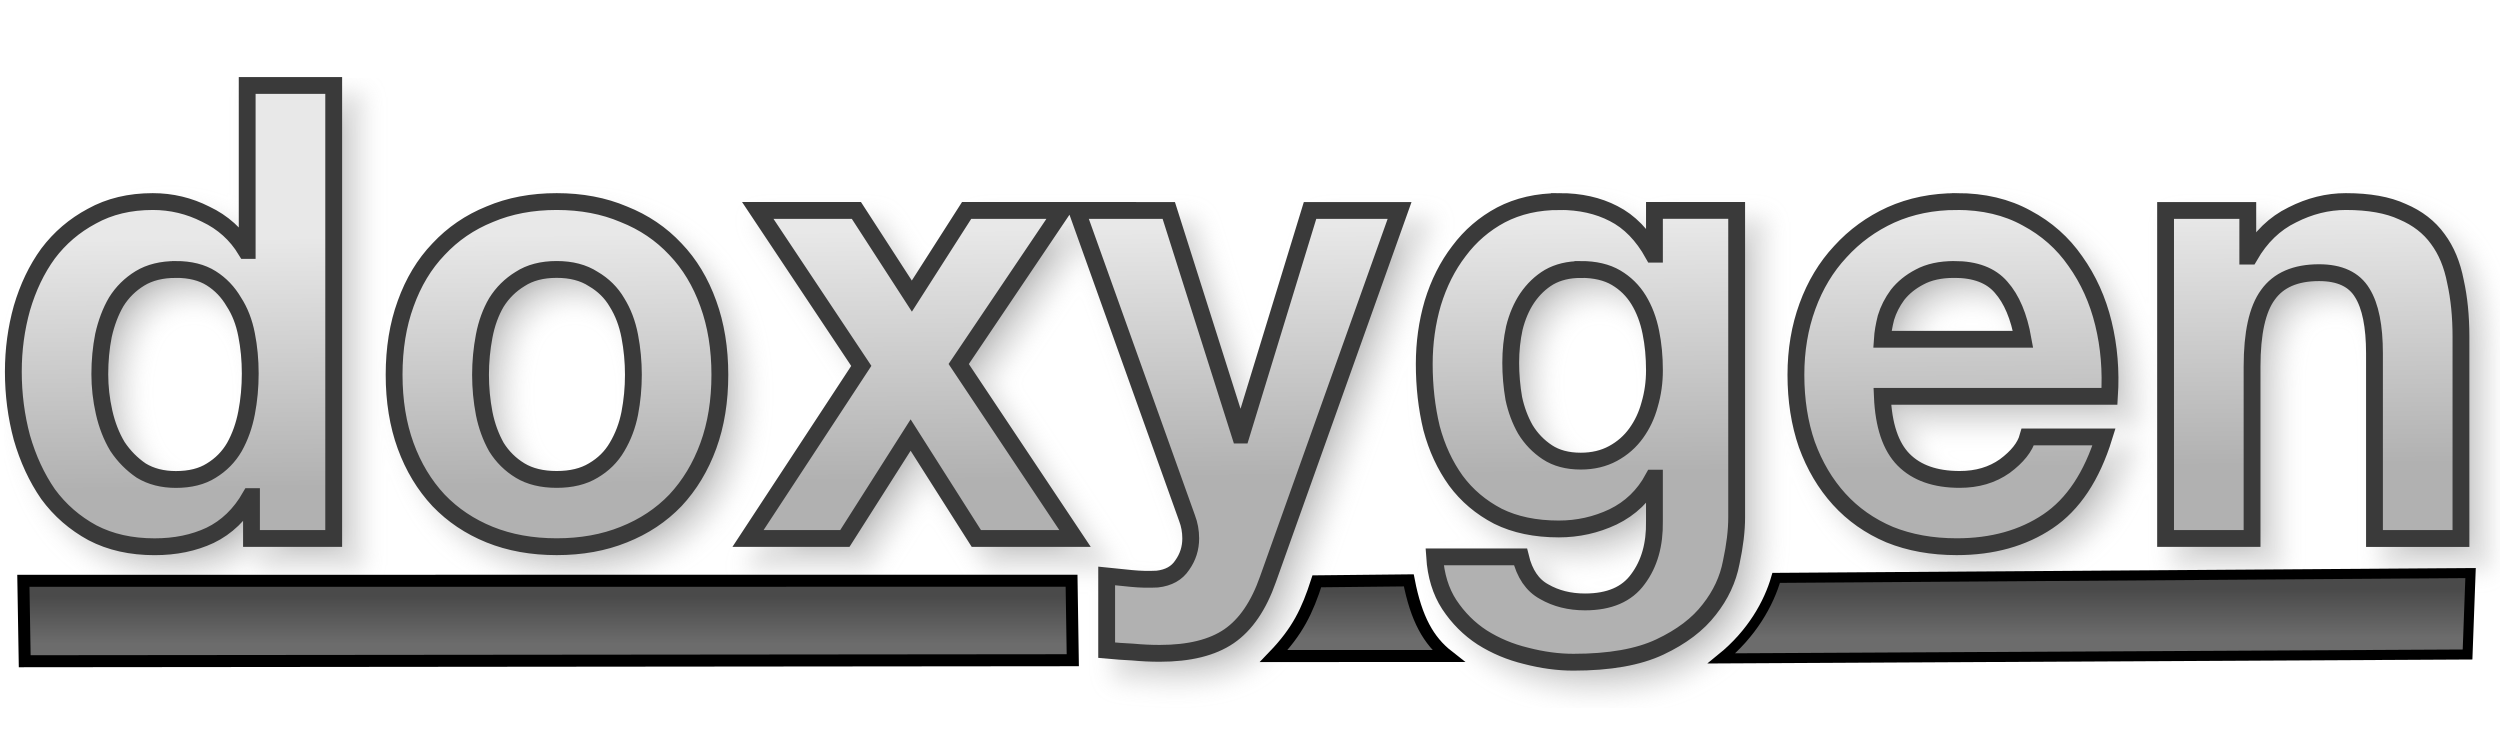
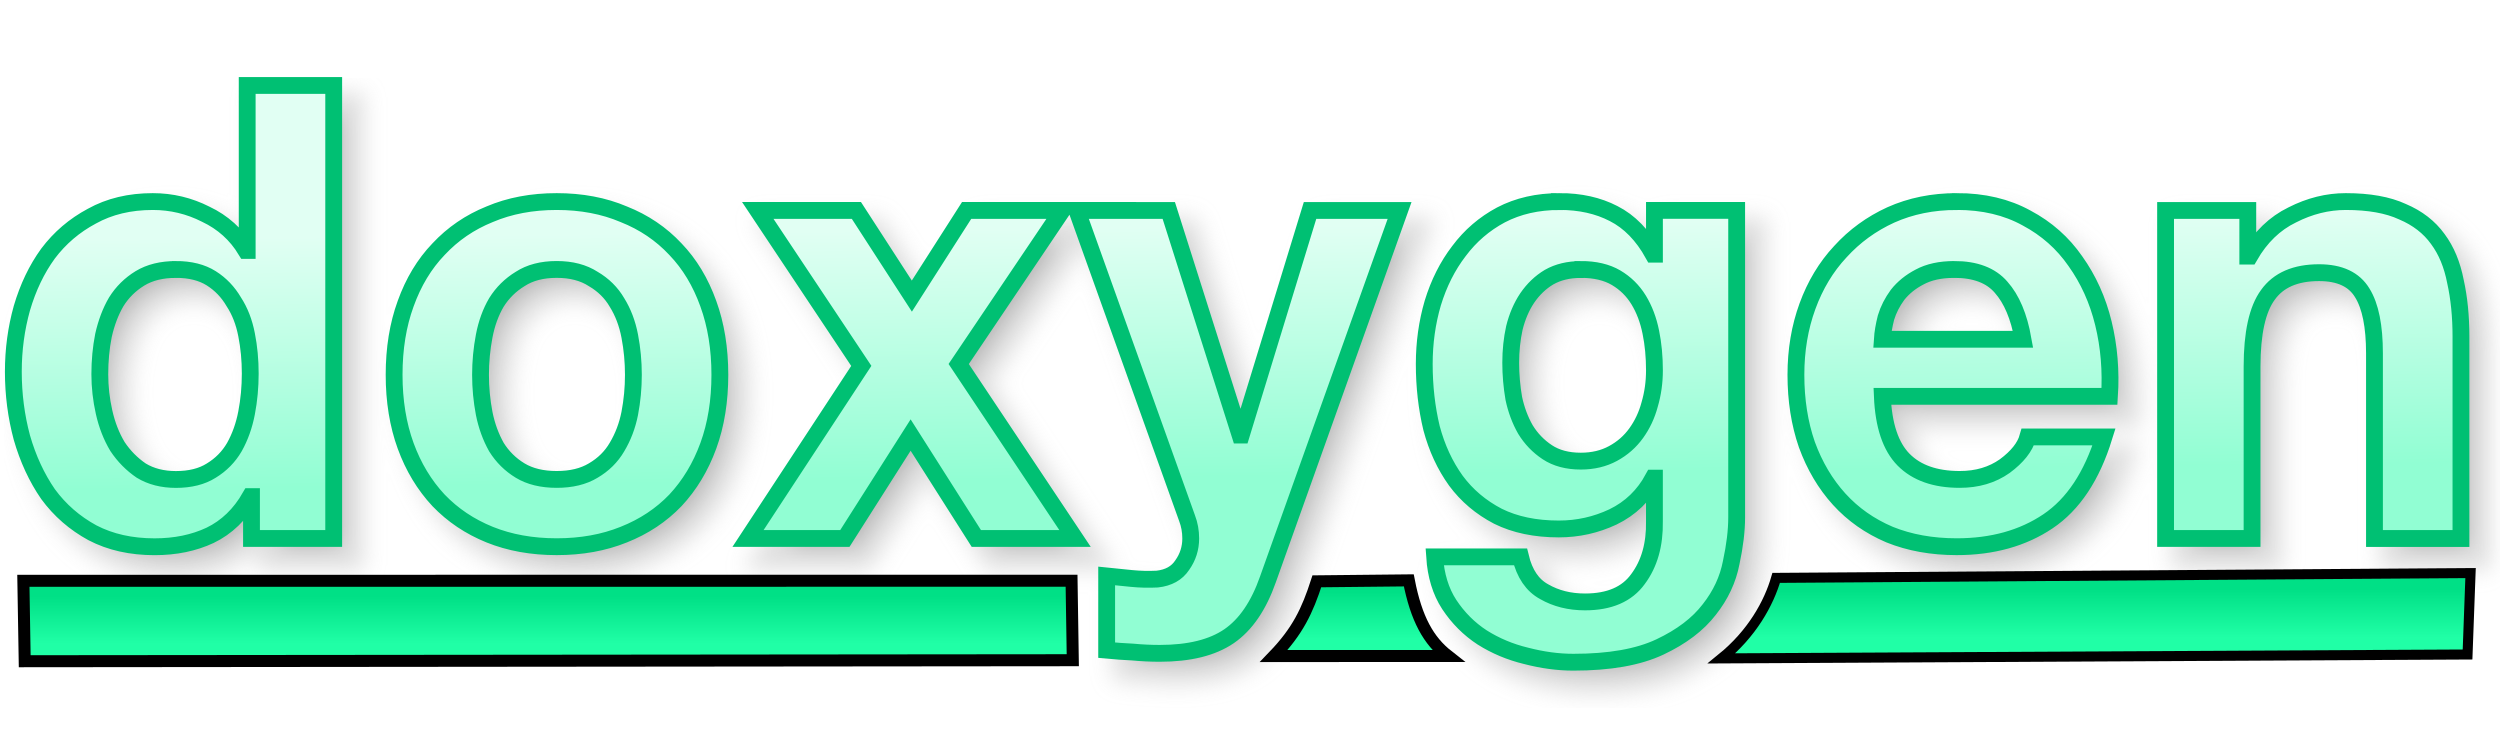
<svg xmlns="http://www.w3.org/2000/svg" xmlns:xlink="http://www.w3.org/1999/xlink" version="1.1" viewBox="0 0 104 31">
  <defs>
    <linearGradient id="a">
-       <stop stop-color="#4A4A4A" offset="0" />
-       <stop stop-color="#6C6C6C" offset="1" />
+       <stop stop-color="#00E086" offset="0" />
+       <stop stop-color="#20FFA6" offset="1" />
    </linearGradient>
    <linearGradient id="d" x1="31.474" x2="31.474" y1="24.821" y2="26.773" gradientUnits="userSpaceOnUse" xlink:href="#a" />
    <linearGradient id="c" x1="31.474" x2="31.474" y1="24.821" y2="26.773" gradientTransform="matrix(.6816 0 0 1.0248 72.391 -.91809)" gradientUnits="userSpaceOnUse" xlink:href="#a" />
    <linearGradient id="b" x1="56.295" x2="56.295" y1="24.622" y2="26.574" gradientUnits="userSpaceOnUse" xlink:href="#a" />
    <linearGradient id="e" x1="49.067" x2="48.956" y1="19.719" y2="9.523" gradientTransform="matrix(.97968 0 0 1.0207 -.25579 -.25579)" gradientUnits="userSpaceOnUse">
-       <stop stop-color="#B1B1B1" offset="0" />
-       <stop stop-color="#E8E8E8" offset="1" />
+       <stop stop-color="#91FED3" offset="0" />
+       <stop stop-color="#E1FFF3" offset="1" />
    </linearGradient>
    <filter id="f" x="-.011" y="-.045" width="1.021" height="1.091" color-interpolation-filters="sRGB">
      <feGaussianBlur stdDeviation="0.453" />
    </filter>
  </defs>
  <g>
    <path transform="translate(-2.5759 -27.848)" d="m13.609 32.203v6.863h-0.051c-0.405-0.669-0.963-1.171-1.672-1.506-0.692-0.352-1.428-0.527-2.205-0.527-0.963 0-1.807 0.203-2.533 0.607-0.726 0.387-1.334 0.906-1.824 1.557-0.473 0.651-0.835 1.409-1.088 2.272-0.236 0.845-0.355 1.724-0.355 2.639 0 0.95 0.119 1.864 0.355 2.744 0.253 0.88 0.615 1.663 1.088 2.35 0.49 0.669 1.107 1.207 1.85 1.611 0.743 0.387 1.604 0.58 2.584 0.58 0.861 0 1.631-0.158 2.307-0.475 0.692-0.334 1.25-0.872 1.672-1.611h0.051v1.742h3.42v-18.846zm12.875 4.83c-1.03 0-1.96 0.175-2.787 0.527-0.828 0.334-1.536 0.82-2.127 1.453-0.591 0.616-1.048 1.372-1.369 2.269-0.321 0.88-0.48 1.866-0.48 2.957s0.16 2.075 0.48 2.955c0.321 0.88 0.778 1.636 1.369 2.269 0.591 0.616 1.299 1.091 2.127 1.426 0.828 0.334 1.757 0.502 2.787 0.502 1.03 0 1.96-0.168 2.787-0.502 0.844-0.334 1.561-0.81 2.152-1.426 0.591-0.633 1.048-1.39 1.369-2.269 0.321-0.88 0.48-1.864 0.48-2.955s-0.16-2.077-0.48-2.957c-0.321-0.897-0.778-1.654-1.369-2.269-0.591-0.633-1.308-1.119-2.152-1.453-0.828-0.352-1.757-0.527-2.787-0.527zm41.715 0c-0.912 0-1.722 0.185-2.432 0.555-0.692 0.37-1.275 0.87-1.748 1.504-0.473 0.616-0.837 1.337-1.09 2.164-0.236 0.809-0.354 1.655-0.354 2.535 0 0.933 0.1 1.821 0.303 2.666 0.22 0.827 0.558 1.556 1.014 2.189 0.456 0.616 1.039 1.109 1.748 1.478 0.709 0.352 1.554 0.529 2.533 0.529 0.794 0 1.545-0.168 2.254-0.502 0.726-0.352 1.283-0.89 1.672-1.611h0.051v1.795c0.017 0.968-0.211 1.769-0.684 2.402-0.456 0.633-1.19 0.951-2.203 0.951-0.642 0-1.208-0.142-1.697-0.424-0.49-0.264-0.819-0.747-0.988-1.451h-3.572c0.051 0.774 0.253 1.435 0.607 1.98 0.372 0.563 0.829 1.019 1.369 1.371 0.557 0.352 1.166 0.607 1.824 0.766 0.676 0.176 1.333 0.266 1.975 0.266 1.503 0 2.703-0.212 3.598-0.635 0.895-0.422 1.58-0.941 2.053-1.557 0.473-0.598 0.777-1.249 0.912-1.953 0.152-0.704 0.227-1.329 0.227-1.875v-12.775h-3.42v1.822h-0.051c-0.439-0.792-0.988-1.355-1.647-1.69-0.642-0.334-1.393-0.502-2.254-0.502zm16.523 0c-0.996 0-1.909 0.185-2.736 0.555-0.811 0.37-1.512 0.88-2.103 1.531-0.591 0.633-1.046 1.39-1.367 2.269s-0.48 1.831-0.48 2.852c0 1.056 0.151 2.022 0.455 2.902 0.321 0.88 0.768 1.636 1.342 2.269 0.574 0.633 1.276 1.127 2.103 1.478 0.828 0.334 1.757 0.502 2.787 0.502 1.486 0 2.752-0.353 3.799-1.057 1.047-0.704 1.825-1.873 2.332-3.51h-3.168c-0.118 0.422-0.439 0.828-0.963 1.215-0.524 0.37-1.147 0.553-1.873 0.553-1.013 0-1.792-0.273-2.332-0.818-0.54-0.545-0.836-1.425-0.887-2.639h9.449c0.068-1.056-0.016-2.067-0.252-3.035-0.236-0.968-0.626-1.829-1.166-2.586-0.524-0.757-1.2-1.355-2.027-1.795-0.828-0.458-1.797-0.688-2.912-0.688zm16.189 0c-0.76 0-1.502 0.185-2.228 0.555-0.726 0.352-1.317 0.923-1.773 1.715h-0.076v-1.9h-3.42v13.646h3.598v-7.152c0-1.39 0.219-2.384 0.658-2.982 0.439-0.616 1.149-0.924 2.129-0.924 0.861 0 1.461 0.281 1.799 0.844 0.338 0.545 0.506 1.382 0.506 2.508v7.707h3.598v-8.393c0-0.845-0.076-1.611-0.229-2.297-0.135-0.704-0.38-1.292-0.734-1.768-0.355-0.493-0.844-0.873-1.469-1.137-0.608-0.282-1.395-0.422-2.357-0.422zm-66.063 0.369 4.307 6.467-4.713 7.18h4.029l2.736-4.303 2.734 4.303h4.106l-4.84-7.258 4.307-6.389h-3.977l-2.279 3.564-2.307-3.564zm13.275 0 4.584 12.803c0.101 0.264 0.152 0.545 0.152 0.844 0 0.405-0.117 0.775-0.354 1.109-0.22 0.334-0.566 0.527-1.039 0.58-0.355 0.018-0.71 0.01-1.065-0.025-0.355-0.035-0.701-0.07-1.039-0.105v3.088c0.372 0.035 0.735 0.061 1.09 0.078 0.372 0.035 0.744 0.053 1.115 0.053 1.233 0 2.194-0.238 2.887-0.713 0.692-0.475 1.233-1.266 1.621-2.375l5.473-15.336h-3.725l-2.861 9.344h-0.051l-2.965-9.344zm-37.48 2.455c0.591 0 1.082 0.123 1.471 0.369 0.388 0.246 0.699 0.572 0.936 0.977 0.253 0.387 0.432 0.845 0.533 1.373 0.101 0.51 0.152 1.048 0.152 1.611 0 0.563-0.051 1.107-0.152 1.635-0.101 0.528-0.271 1.004-0.508 1.426-0.236 0.405-0.556 0.73-0.961 0.977-0.388 0.246-0.88 0.369-1.471 0.369-0.557 0-1.038-0.123-1.443-0.369-0.388-0.264-0.718-0.597-0.988-1.002-0.253-0.422-0.438-0.898-0.557-1.426s-0.178-1.056-0.178-1.584c-1e-7 -0.563 0.051-1.099 0.152-1.609 0.118-0.528 0.295-0.996 0.531-1.4 0.253-0.405 0.583-0.73 0.988-0.977 0.405-0.246 0.903-0.369 1.494-0.369zm15.84 0c0.608 0 1.114 0.133 1.52 0.396 0.422 0.246 0.752 0.572 0.988 0.977 0.253 0.405 0.43 0.871 0.531 1.398 0.101 0.528 0.152 1.066 0.152 1.611 0 0.545-0.051 1.081-0.152 1.609-0.101 0.51-0.278 0.976-0.531 1.398-0.236 0.405-0.566 0.73-0.988 0.977-0.405 0.246-0.912 0.369-1.52 0.369-0.608 0-1.114-0.123-1.52-0.369s-0.735-0.572-0.988-0.977c-0.236-0.422-0.406-0.888-0.508-1.398-0.101-0.528-0.152-1.064-0.152-1.609 0-0.545 0.051-1.083 0.152-1.611 0.101-0.528 0.271-0.994 0.508-1.398 0.253-0.405 0.583-0.73 0.988-0.977 0.405-0.264 0.912-0.396 1.52-0.396zm42.602 0c0.591 0 1.08 0.115 1.469 0.344 0.388 0.229 0.701 0.537 0.938 0.924 0.236 0.387 0.406 0.835 0.508 1.346 0.101 0.493 0.15 1.021 0.15 1.584 0 0.493-0.066 0.968-0.201 1.426-0.118 0.44-0.305 0.836-0.559 1.188-0.253 0.352-0.574 0.633-0.963 0.844-0.388 0.211-0.835 0.318-1.342 0.318-0.557 0-1.021-0.125-1.393-0.371-0.372-0.246-0.676-0.562-0.912-0.949-0.22-0.387-0.381-0.818-0.482-1.293-0.084-0.493-0.127-0.986-0.127-1.478 0-0.51 0.051-0.994 0.152-1.451 0.118-0.475 0.297-0.89 0.533-1.242 0.253-0.37 0.557-0.66 0.912-0.871 0.372-0.211 0.81-0.316 1.316-0.316zm15.535 0c0.878 0 1.529 0.248 1.951 0.74 0.439 0.493 0.743 1.214 0.912 2.164h-5.854c0.017-0.264 0.068-0.564 0.152-0.898 0.101-0.334 0.263-0.65 0.482-0.949 0.236-0.299 0.541-0.547 0.912-0.74 0.388-0.211 0.869-0.316 1.443-0.316z" filter="url(#f)" opacity=".3" stroke="#969696" />
    <path d="m0.972 24.161 43.605-0.002 0.051 3.306-43.6 0.042z" fill="url(#d)" stroke="#000" stroke-width=".5" />
-     <path d="m10.283 3.555v6.863h-0.051c-0.405-0.669-0.963-1.171-1.672-1.506-0.692-0.352-1.428-0.527-2.205-0.527-0.963 0-1.807 0.203-2.533 0.607-0.726 0.387-1.334 0.906-1.824 1.557-0.473 0.651-0.835 1.409-1.088 2.272-0.236 0.845-0.355 1.724-0.355 2.639 0 0.95 0.119 1.864 0.355 2.744 0.253 0.88 0.615 1.663 1.088 2.35 0.49 0.669 1.107 1.207 1.85 1.611 0.743 0.387 1.604 0.58 2.584 0.58 0.861 0 1.631-0.158 2.307-0.475 0.692-0.334 1.25-0.872 1.672-1.611h0.051v1.742h3.42v-18.846zm12.875 4.83c-1.03 0-1.96 0.175-2.787 0.527-0.828 0.334-1.536 0.82-2.127 1.453-0.591 0.616-1.048 1.372-1.369 2.269-0.321 0.88-0.48 1.866-0.48 2.957s0.16 2.075 0.48 2.955c0.321 0.88 0.778 1.636 1.369 2.269 0.591 0.616 1.299 1.091 2.127 1.426 0.828 0.334 1.757 0.502 2.787 0.502 1.03 0 1.96-0.168 2.787-0.502 0.844-0.334 1.561-0.81 2.152-1.426 0.591-0.633 1.048-1.39 1.369-2.269 0.321-0.88 0.48-1.864 0.48-2.955s-0.16-2.077-0.48-2.957c-0.321-0.897-0.778-1.654-1.369-2.269-0.591-0.633-1.308-1.119-2.152-1.453-0.828-0.352-1.757-0.527-2.787-0.527zm41.715 0c-0.912 0-1.722 0.185-2.432 0.555-0.692 0.37-1.275 0.87-1.748 1.504-0.473 0.616-0.837 1.337-1.09 2.164-0.236 0.809-0.354 1.655-0.354 2.535 0 0.933 0.1 1.821 0.303 2.666 0.22 0.827 0.558 1.556 1.014 2.189 0.456 0.616 1.039 1.109 1.748 1.478 0.709 0.352 1.554 0.529 2.533 0.529 0.794 0 1.545-0.168 2.254-0.502 0.726-0.352 1.283-0.89 1.672-1.611h0.051v1.795c0.017 0.968-0.211 1.769-0.684 2.402-0.456 0.633-1.19 0.951-2.203 0.951-0.642 0-1.208-0.142-1.697-0.424-0.49-0.264-0.819-0.747-0.988-1.451h-3.572c0.051 0.774 0.253 1.435 0.607 1.98 0.372 0.563 0.829 1.019 1.369 1.371 0.557 0.352 1.166 0.607 1.824 0.766 0.676 0.176 1.333 0.266 1.975 0.266 1.503 0 2.703-0.212 3.598-0.635 0.895-0.422 1.58-0.941 2.053-1.557 0.473-0.598 0.777-1.249 0.912-1.953 0.152-0.704 0.227-1.329 0.227-1.875v-12.775h-3.42v1.822h-0.051c-0.439-0.792-0.988-1.355-1.647-1.69-0.642-0.334-1.393-0.502-2.254-0.502zm16.523 0c-0.996 0-1.909 0.185-2.736 0.555-0.811 0.37-1.512 0.88-2.103 1.531-0.591 0.633-1.046 1.39-1.367 2.269s-0.48 1.831-0.48 2.852c0 1.056 0.151 2.022 0.455 2.902 0.321 0.88 0.768 1.636 1.342 2.269 0.574 0.633 1.276 1.127 2.103 1.478 0.828 0.334 1.757 0.502 2.787 0.502 1.486 0 2.752-0.353 3.799-1.057 1.047-0.704 1.825-1.873 2.332-3.51h-3.168c-0.118 0.422-0.439 0.828-0.963 1.215-0.524 0.37-1.147 0.553-1.873 0.553-1.013 0-1.792-0.273-2.332-0.818-0.54-0.545-0.836-1.425-0.887-2.639h9.449c0.068-1.056-0.016-2.067-0.252-3.035-0.236-0.968-0.626-1.829-1.166-2.586-0.524-0.757-1.2-1.355-2.027-1.795-0.828-0.458-1.797-0.688-2.912-0.688zm16.189 0c-0.76 0-1.502 0.185-2.228 0.555-0.726 0.352-1.317 0.923-1.773 1.715h-0.076v-1.9h-3.42v13.646h3.598v-7.152c0-1.39 0.219-2.384 0.658-2.982 0.439-0.616 1.149-0.924 2.129-0.924 0.861 0 1.461 0.281 1.799 0.844 0.338 0.545 0.506 1.382 0.506 2.508v7.707h3.598v-8.393c0-0.845-0.076-1.611-0.229-2.297-0.135-0.704-0.38-1.292-0.734-1.768-0.355-0.493-0.844-0.873-1.469-1.137-0.608-0.282-1.395-0.422-2.357-0.422zm-66.062 0.369 4.307 6.467-4.713 7.18h4.029l2.736-4.303 2.734 4.303h4.106l-4.84-7.258 4.307-6.389h-3.977l-2.279 3.564-2.307-3.564zm13.275 0 4.584 12.803c0.101 0.264 0.152 0.545 0.152 0.844 0 0.405-0.117 0.775-0.354 1.109-0.22 0.334-0.566 0.527-1.039 0.58-0.355 0.018-0.71 0.01-1.065-0.025-0.355-0.035-0.701-0.07-1.039-0.105v3.088c0.372 0.035 0.735 0.061 1.09 0.078 0.372 0.035 0.744 0.053 1.115 0.053 1.233 0 2.194-0.238 2.887-0.713 0.692-0.475 1.233-1.266 1.621-2.375l5.473-15.336h-3.725l-2.861 9.344h-0.051l-2.965-9.344zm-37.48 2.455c0.591 0 1.082 0.123 1.471 0.369s0.699 0.572 0.936 0.977c0.253 0.387 0.432 0.845 0.533 1.373 0.101 0.51 0.152 1.048 0.152 1.611 0 0.563-0.051 1.107-0.152 1.635-0.101 0.528-0.271 1.004-0.508 1.426-0.236 0.405-0.556 0.73-0.961 0.977-0.388 0.246-0.88 0.369-1.471 0.369-0.557 0-1.038-0.123-1.443-0.369-0.388-0.264-0.718-0.597-0.988-1.002-0.253-0.422-0.438-0.898-0.557-1.426s-0.178-1.056-0.178-1.584c-1e-7 -0.563 0.051-1.099 0.152-1.609 0.118-0.528 0.295-0.996 0.531-1.4 0.253-0.405 0.583-0.73 0.988-0.977 0.405-0.246 0.903-0.369 1.494-0.369zm15.84 0c0.608 0 1.114 0.133 1.52 0.396 0.422 0.246 0.752 0.572 0.988 0.977 0.253 0.405 0.43 0.871 0.531 1.398 0.101 0.528 0.152 1.066 0.152 1.611 0 0.545-0.051 1.081-0.152 1.609-0.101 0.51-0.278 0.976-0.531 1.398-0.236 0.405-0.566 0.73-0.988 0.977-0.405 0.246-0.912 0.369-1.52 0.369-0.608 0-1.114-0.123-1.52-0.369s-0.735-0.572-0.988-0.977c-0.236-0.422-0.406-0.888-0.508-1.398-0.101-0.528-0.152-1.064-0.152-1.609 0-0.545 0.051-1.083 0.152-1.611 0.101-0.528 0.271-0.994 0.508-1.398 0.253-0.405 0.583-0.73 0.988-0.977 0.405-0.264 0.912-0.396 1.52-0.396zm42.602 0c0.591 0 1.08 0.115 1.469 0.344 0.388 0.229 0.701 0.537 0.938 0.924 0.236 0.387 0.406 0.835 0.508 1.346 0.101 0.493 0.15 1.021 0.15 1.584 0 0.493-0.066 0.968-0.201 1.426-0.118 0.44-0.305 0.836-0.559 1.188-0.253 0.352-0.574 0.633-0.963 0.844-0.388 0.211-0.835 0.318-1.342 0.318-0.557 0-1.021-0.125-1.393-0.371-0.372-0.246-0.676-0.562-0.912-0.949-0.22-0.387-0.381-0.818-0.482-1.293-0.084-0.493-0.127-0.986-0.127-1.478 0-0.51 0.051-0.994 0.152-1.451 0.118-0.475 0.297-0.89 0.533-1.242 0.253-0.37 0.557-0.66 0.912-0.871 0.372-0.211 0.81-0.316 1.316-0.316zm15.535 0c0.878 0 1.529 0.248 1.951 0.74 0.439 0.493 0.743 1.214 0.912 2.164h-5.854c0.017-0.264 0.068-0.564 0.152-0.898 0.101-0.334 0.263-0.65 0.482-0.949 0.236-0.299 0.541-0.547 0.912-0.74 0.388-0.211 0.869-0.316 1.443-0.316z" fill="url(#e)" stroke="#3A3A3A" stroke-width=".7" />
+     <path d="m10.283 3.555v6.863h-0.051c-0.405-0.669-0.963-1.171-1.672-1.506-0.692-0.352-1.428-0.527-2.205-0.527-0.963 0-1.807 0.203-2.533 0.607-0.726 0.387-1.334 0.906-1.824 1.557-0.473 0.651-0.835 1.409-1.088 2.272-0.236 0.845-0.355 1.724-0.355 2.639 0 0.95 0.119 1.864 0.355 2.744 0.253 0.88 0.615 1.663 1.088 2.35 0.49 0.669 1.107 1.207 1.85 1.611 0.743 0.387 1.604 0.58 2.584 0.58 0.861 0 1.631-0.158 2.307-0.475 0.692-0.334 1.25-0.872 1.672-1.611h0.051v1.742h3.42v-18.846zm12.875 4.83c-1.03 0-1.96 0.175-2.787 0.527-0.828 0.334-1.536 0.82-2.127 1.453-0.591 0.616-1.048 1.372-1.369 2.269-0.321 0.88-0.48 1.866-0.48 2.957s0.16 2.075 0.48 2.955c0.321 0.88 0.778 1.636 1.369 2.269 0.591 0.616 1.299 1.091 2.127 1.426 0.828 0.334 1.757 0.502 2.787 0.502 1.03 0 1.96-0.168 2.787-0.502 0.844-0.334 1.561-0.81 2.152-1.426 0.591-0.633 1.048-1.39 1.369-2.269 0.321-0.88 0.48-1.864 0.48-2.955s-0.16-2.077-0.48-2.957c-0.321-0.897-0.778-1.654-1.369-2.269-0.591-0.633-1.308-1.119-2.152-1.453-0.828-0.352-1.757-0.527-2.787-0.527zm41.715 0c-0.912 0-1.722 0.185-2.432 0.555-0.692 0.37-1.275 0.87-1.748 1.504-0.473 0.616-0.837 1.337-1.09 2.164-0.236 0.809-0.354 1.655-0.354 2.535 0 0.933 0.1 1.821 0.303 2.666 0.22 0.827 0.558 1.556 1.014 2.189 0.456 0.616 1.039 1.109 1.748 1.478 0.709 0.352 1.554 0.529 2.533 0.529 0.794 0 1.545-0.168 2.254-0.502 0.726-0.352 1.283-0.89 1.672-1.611h0.051v1.795c0.017 0.968-0.211 1.769-0.684 2.402-0.456 0.633-1.19 0.951-2.203 0.951-0.642 0-1.208-0.142-1.697-0.424-0.49-0.264-0.819-0.747-0.988-1.451h-3.572c0.051 0.774 0.253 1.435 0.607 1.98 0.372 0.563 0.829 1.019 1.369 1.371 0.557 0.352 1.166 0.607 1.824 0.766 0.676 0.176 1.333 0.266 1.975 0.266 1.503 0 2.703-0.212 3.598-0.635 0.895-0.422 1.58-0.941 2.053-1.557 0.473-0.598 0.777-1.249 0.912-1.953 0.152-0.704 0.227-1.329 0.227-1.875v-12.775h-3.42v1.822h-0.051c-0.439-0.792-0.988-1.355-1.647-1.69-0.642-0.334-1.393-0.502-2.254-0.502zm16.523 0c-0.996 0-1.909 0.185-2.736 0.555-0.811 0.37-1.512 0.88-2.103 1.531-0.591 0.633-1.046 1.39-1.367 2.269s-0.48 1.831-0.48 2.852c0 1.056 0.151 2.022 0.455 2.902 0.321 0.88 0.768 1.636 1.342 2.269 0.574 0.633 1.276 1.127 2.103 1.478 0.828 0.334 1.757 0.502 2.787 0.502 1.486 0 2.752-0.353 3.799-1.057 1.047-0.704 1.825-1.873 2.332-3.51h-3.168c-0.118 0.422-0.439 0.828-0.963 1.215-0.524 0.37-1.147 0.553-1.873 0.553-1.013 0-1.792-0.273-2.332-0.818-0.54-0.545-0.836-1.425-0.887-2.639h9.449c0.068-1.056-0.016-2.067-0.252-3.035-0.236-0.968-0.626-1.829-1.166-2.586-0.524-0.757-1.2-1.355-2.027-1.795-0.828-0.458-1.797-0.688-2.912-0.688zm16.189 0c-0.76 0-1.502 0.185-2.228 0.555-0.726 0.352-1.317 0.923-1.773 1.715h-0.076v-1.9h-3.42v13.646h3.598v-7.152c0-1.39 0.219-2.384 0.658-2.982 0.439-0.616 1.149-0.924 2.129-0.924 0.861 0 1.461 0.281 1.799 0.844 0.338 0.545 0.506 1.382 0.506 2.508v7.707h3.598v-8.393c0-0.845-0.076-1.611-0.229-2.297-0.135-0.704-0.38-1.292-0.734-1.768-0.355-0.493-0.844-0.873-1.469-1.137-0.608-0.282-1.395-0.422-2.357-0.422zm-66.062 0.369 4.307 6.467-4.713 7.18h4.029l2.736-4.303 2.734 4.303h4.106l-4.84-7.258 4.307-6.389h-3.977l-2.279 3.564-2.307-3.564zm13.275 0 4.584 12.803c0.101 0.264 0.152 0.545 0.152 0.844 0 0.405-0.117 0.775-0.354 1.109-0.22 0.334-0.566 0.527-1.039 0.58-0.355 0.018-0.71 0.01-1.065-0.025-0.355-0.035-0.701-0.07-1.039-0.105v3.088c0.372 0.035 0.735 0.061 1.09 0.078 0.372 0.035 0.744 0.053 1.115 0.053 1.233 0 2.194-0.238 2.887-0.713 0.692-0.475 1.233-1.266 1.621-2.375l5.473-15.336h-3.725l-2.861 9.344h-0.051l-2.965-9.344zm-37.48 2.455c0.591 0 1.082 0.123 1.471 0.369s0.699 0.572 0.936 0.977c0.253 0.387 0.432 0.845 0.533 1.373 0.101 0.51 0.152 1.048 0.152 1.611 0 0.563-0.051 1.107-0.152 1.635-0.101 0.528-0.271 1.004-0.508 1.426-0.236 0.405-0.556 0.73-0.961 0.977-0.388 0.246-0.88 0.369-1.471 0.369-0.557 0-1.038-0.123-1.443-0.369-0.388-0.264-0.718-0.597-0.988-1.002-0.253-0.422-0.438-0.898-0.557-1.426s-0.178-1.056-0.178-1.584c-1e-7 -0.563 0.051-1.099 0.152-1.609 0.118-0.528 0.295-0.996 0.531-1.4 0.253-0.405 0.583-0.73 0.988-0.977 0.405-0.246 0.903-0.369 1.494-0.369zm15.84 0c0.608 0 1.114 0.133 1.52 0.396 0.422 0.246 0.752 0.572 0.988 0.977 0.253 0.405 0.43 0.871 0.531 1.398 0.101 0.528 0.152 1.066 0.152 1.611 0 0.545-0.051 1.081-0.152 1.609-0.101 0.51-0.278 0.976-0.531 1.398-0.236 0.405-0.566 0.73-0.988 0.977-0.405 0.246-0.912 0.369-1.52 0.369-0.608 0-1.114-0.123-1.52-0.369s-0.735-0.572-0.988-0.977c-0.236-0.422-0.406-0.888-0.508-1.398-0.101-0.528-0.152-1.064-0.152-1.609 0-0.545 0.051-1.083 0.152-1.611 0.101-0.528 0.271-0.994 0.508-1.398 0.253-0.405 0.583-0.73 0.988-0.977 0.405-0.264 0.912-0.396 1.52-0.396zm42.602 0c0.591 0 1.08 0.115 1.469 0.344 0.388 0.229 0.701 0.537 0.938 0.924 0.236 0.387 0.406 0.835 0.508 1.346 0.101 0.493 0.15 1.021 0.15 1.584 0 0.493-0.066 0.968-0.201 1.426-0.118 0.44-0.305 0.836-0.559 1.188-0.253 0.352-0.574 0.633-0.963 0.844-0.388 0.211-0.835 0.318-1.342 0.318-0.557 0-1.021-0.125-1.393-0.371-0.372-0.246-0.676-0.562-0.912-0.949-0.22-0.387-0.381-0.818-0.482-1.293-0.084-0.493-0.127-0.986-0.127-1.478 0-0.51 0.051-0.994 0.152-1.451 0.118-0.475 0.297-0.89 0.533-1.242 0.253-0.37 0.557-0.66 0.912-0.871 0.372-0.211 0.81-0.316 1.316-0.316zm15.535 0c0.878 0 1.529 0.248 1.951 0.74 0.439 0.493 0.743 1.214 0.912 2.164h-5.854c0.017-0.264 0.068-0.564 0.152-0.898 0.101-0.334 0.263-0.65 0.482-0.949 0.236-0.299 0.541-0.547 0.912-0.74 0.388-0.211 0.869-0.316 1.443-0.316z" fill="url(#e)" stroke="#00C073" stroke-width=".7" />
    <path d="m52.988 27.291c0.996-1.036 1.394-1.873 1.793-3.108l3.825-0.04c0.311 1.61 0.824 2.514 1.633 3.147z" fill="url(#b)" stroke="#000" stroke-width=".5" />
    <path d="m73.89 24.04 28.885-0.201-0.125 3.388-31.033 0.162c1.262-1.023 1.966-2.286 2.272-3.349z" fill="url(#c)" stroke="#000" stroke-width=".418" />
  </g>
</svg>
